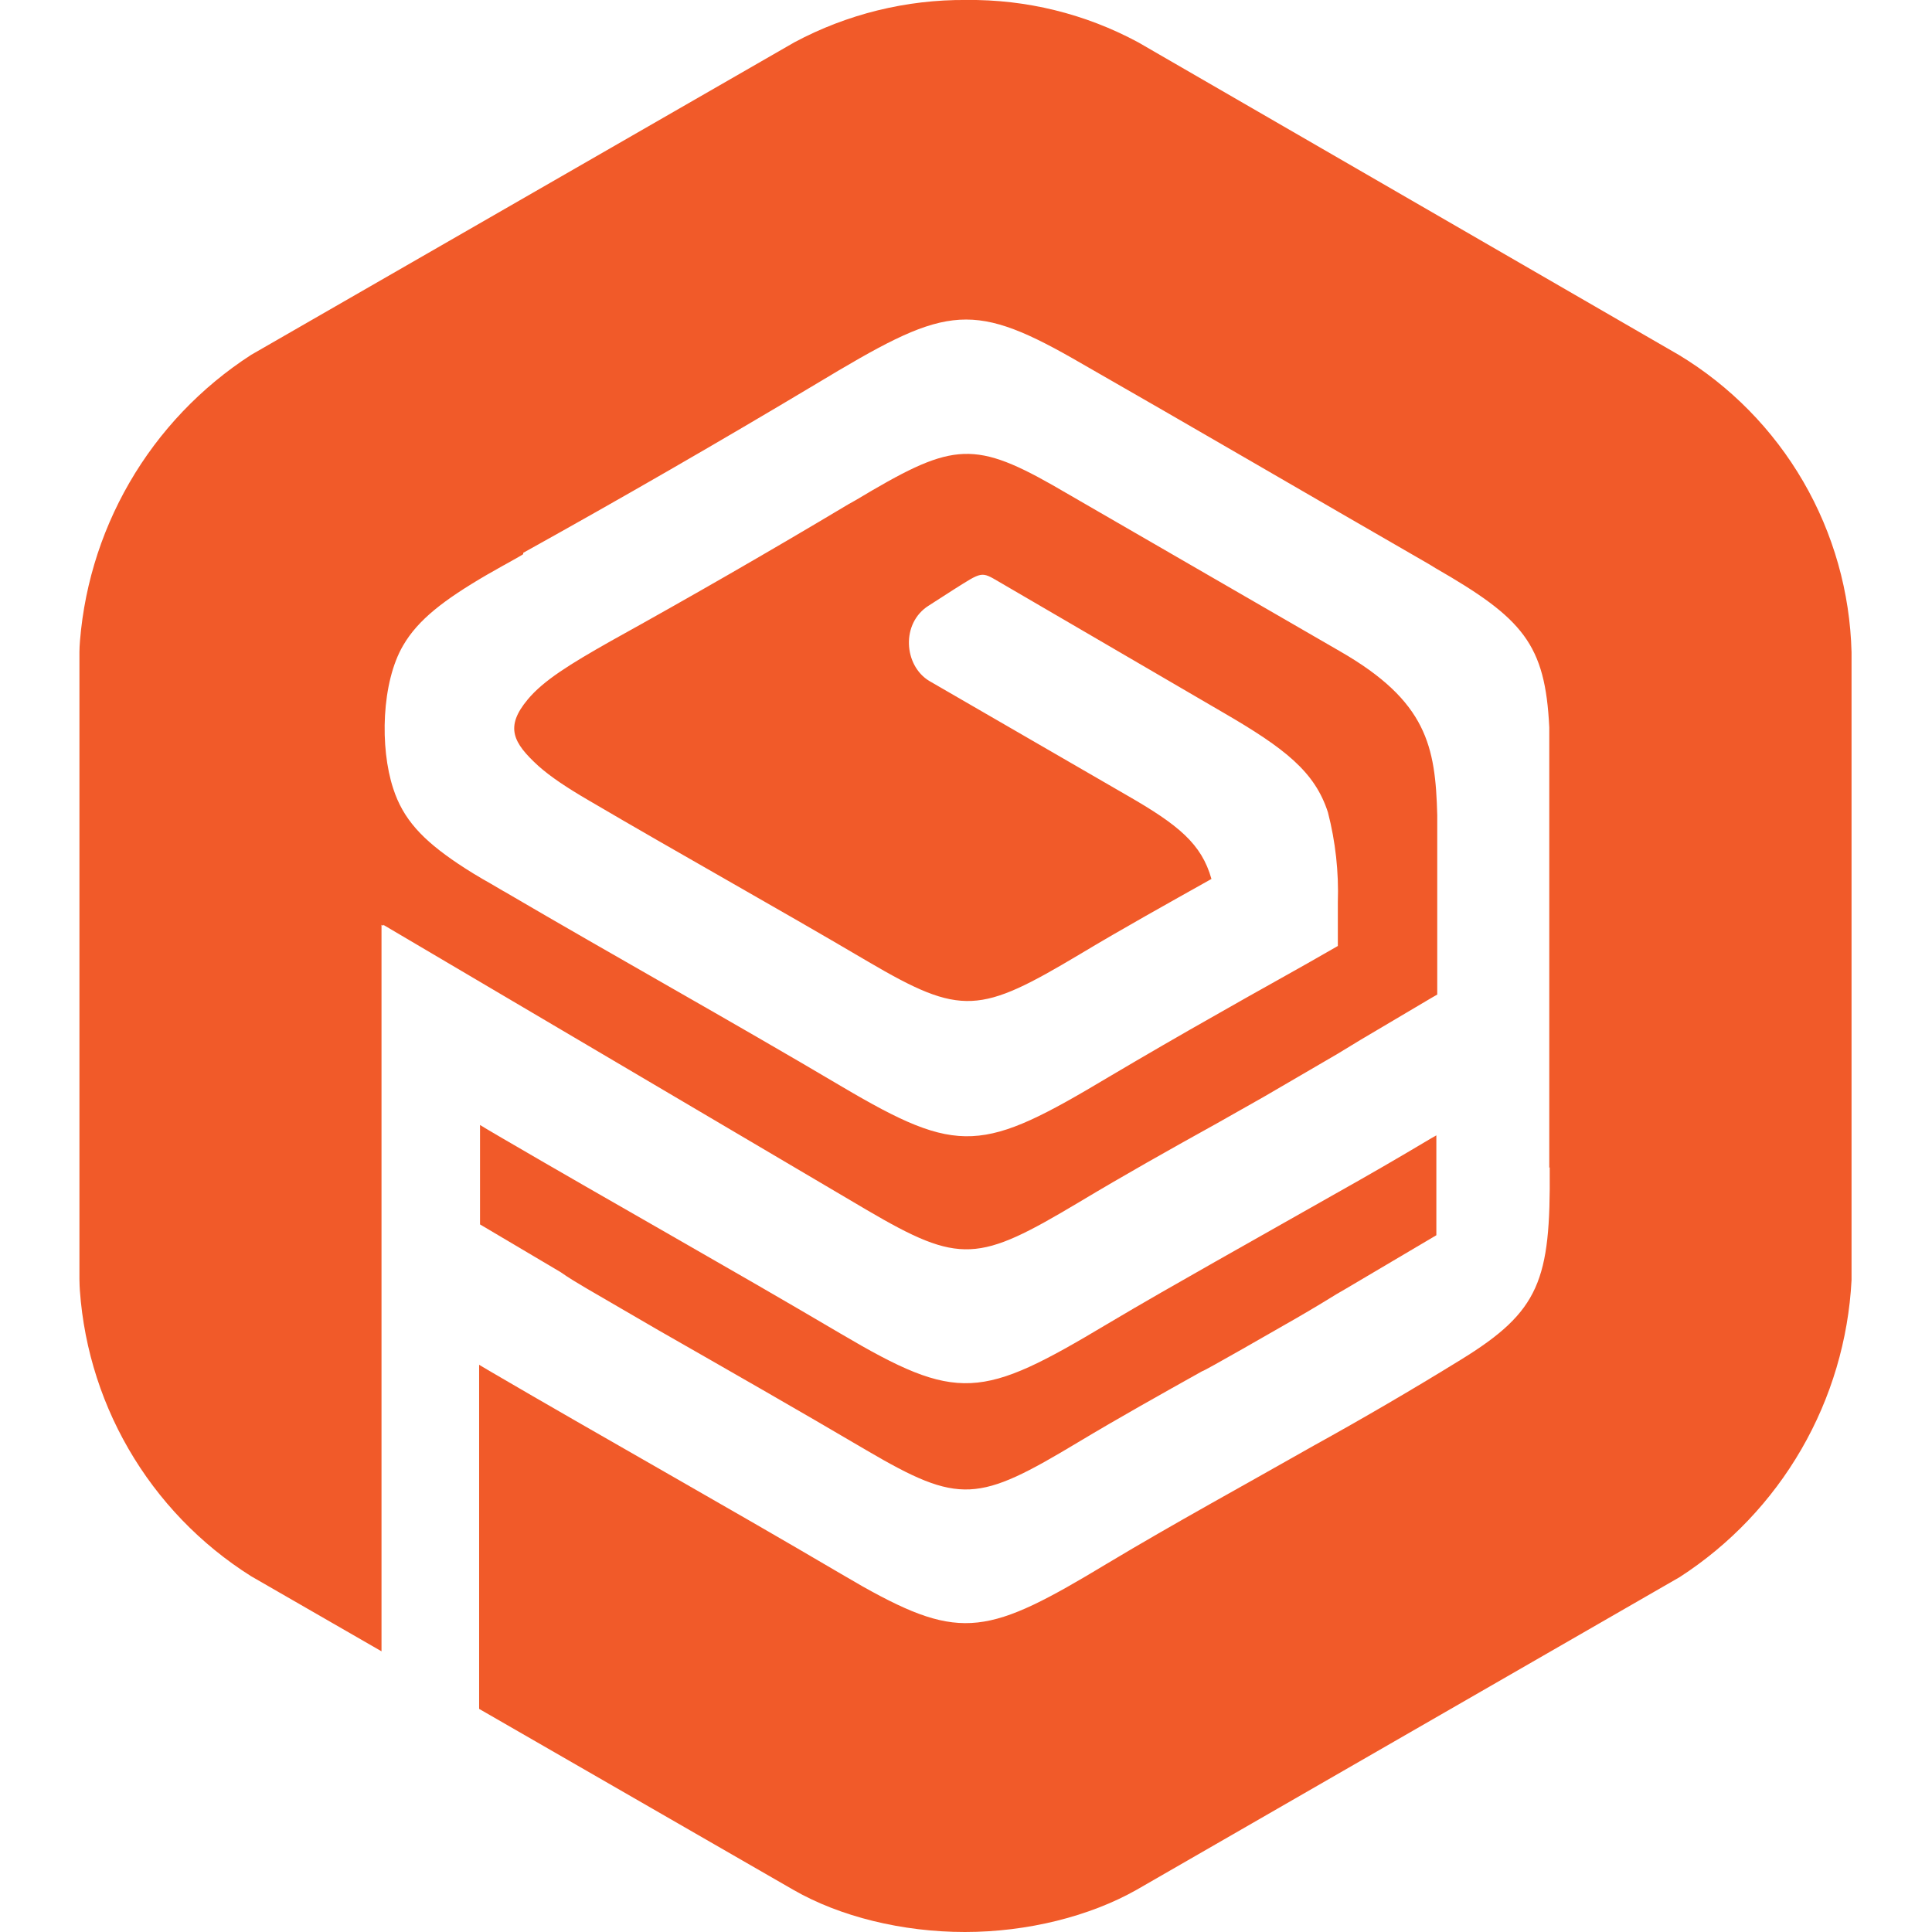
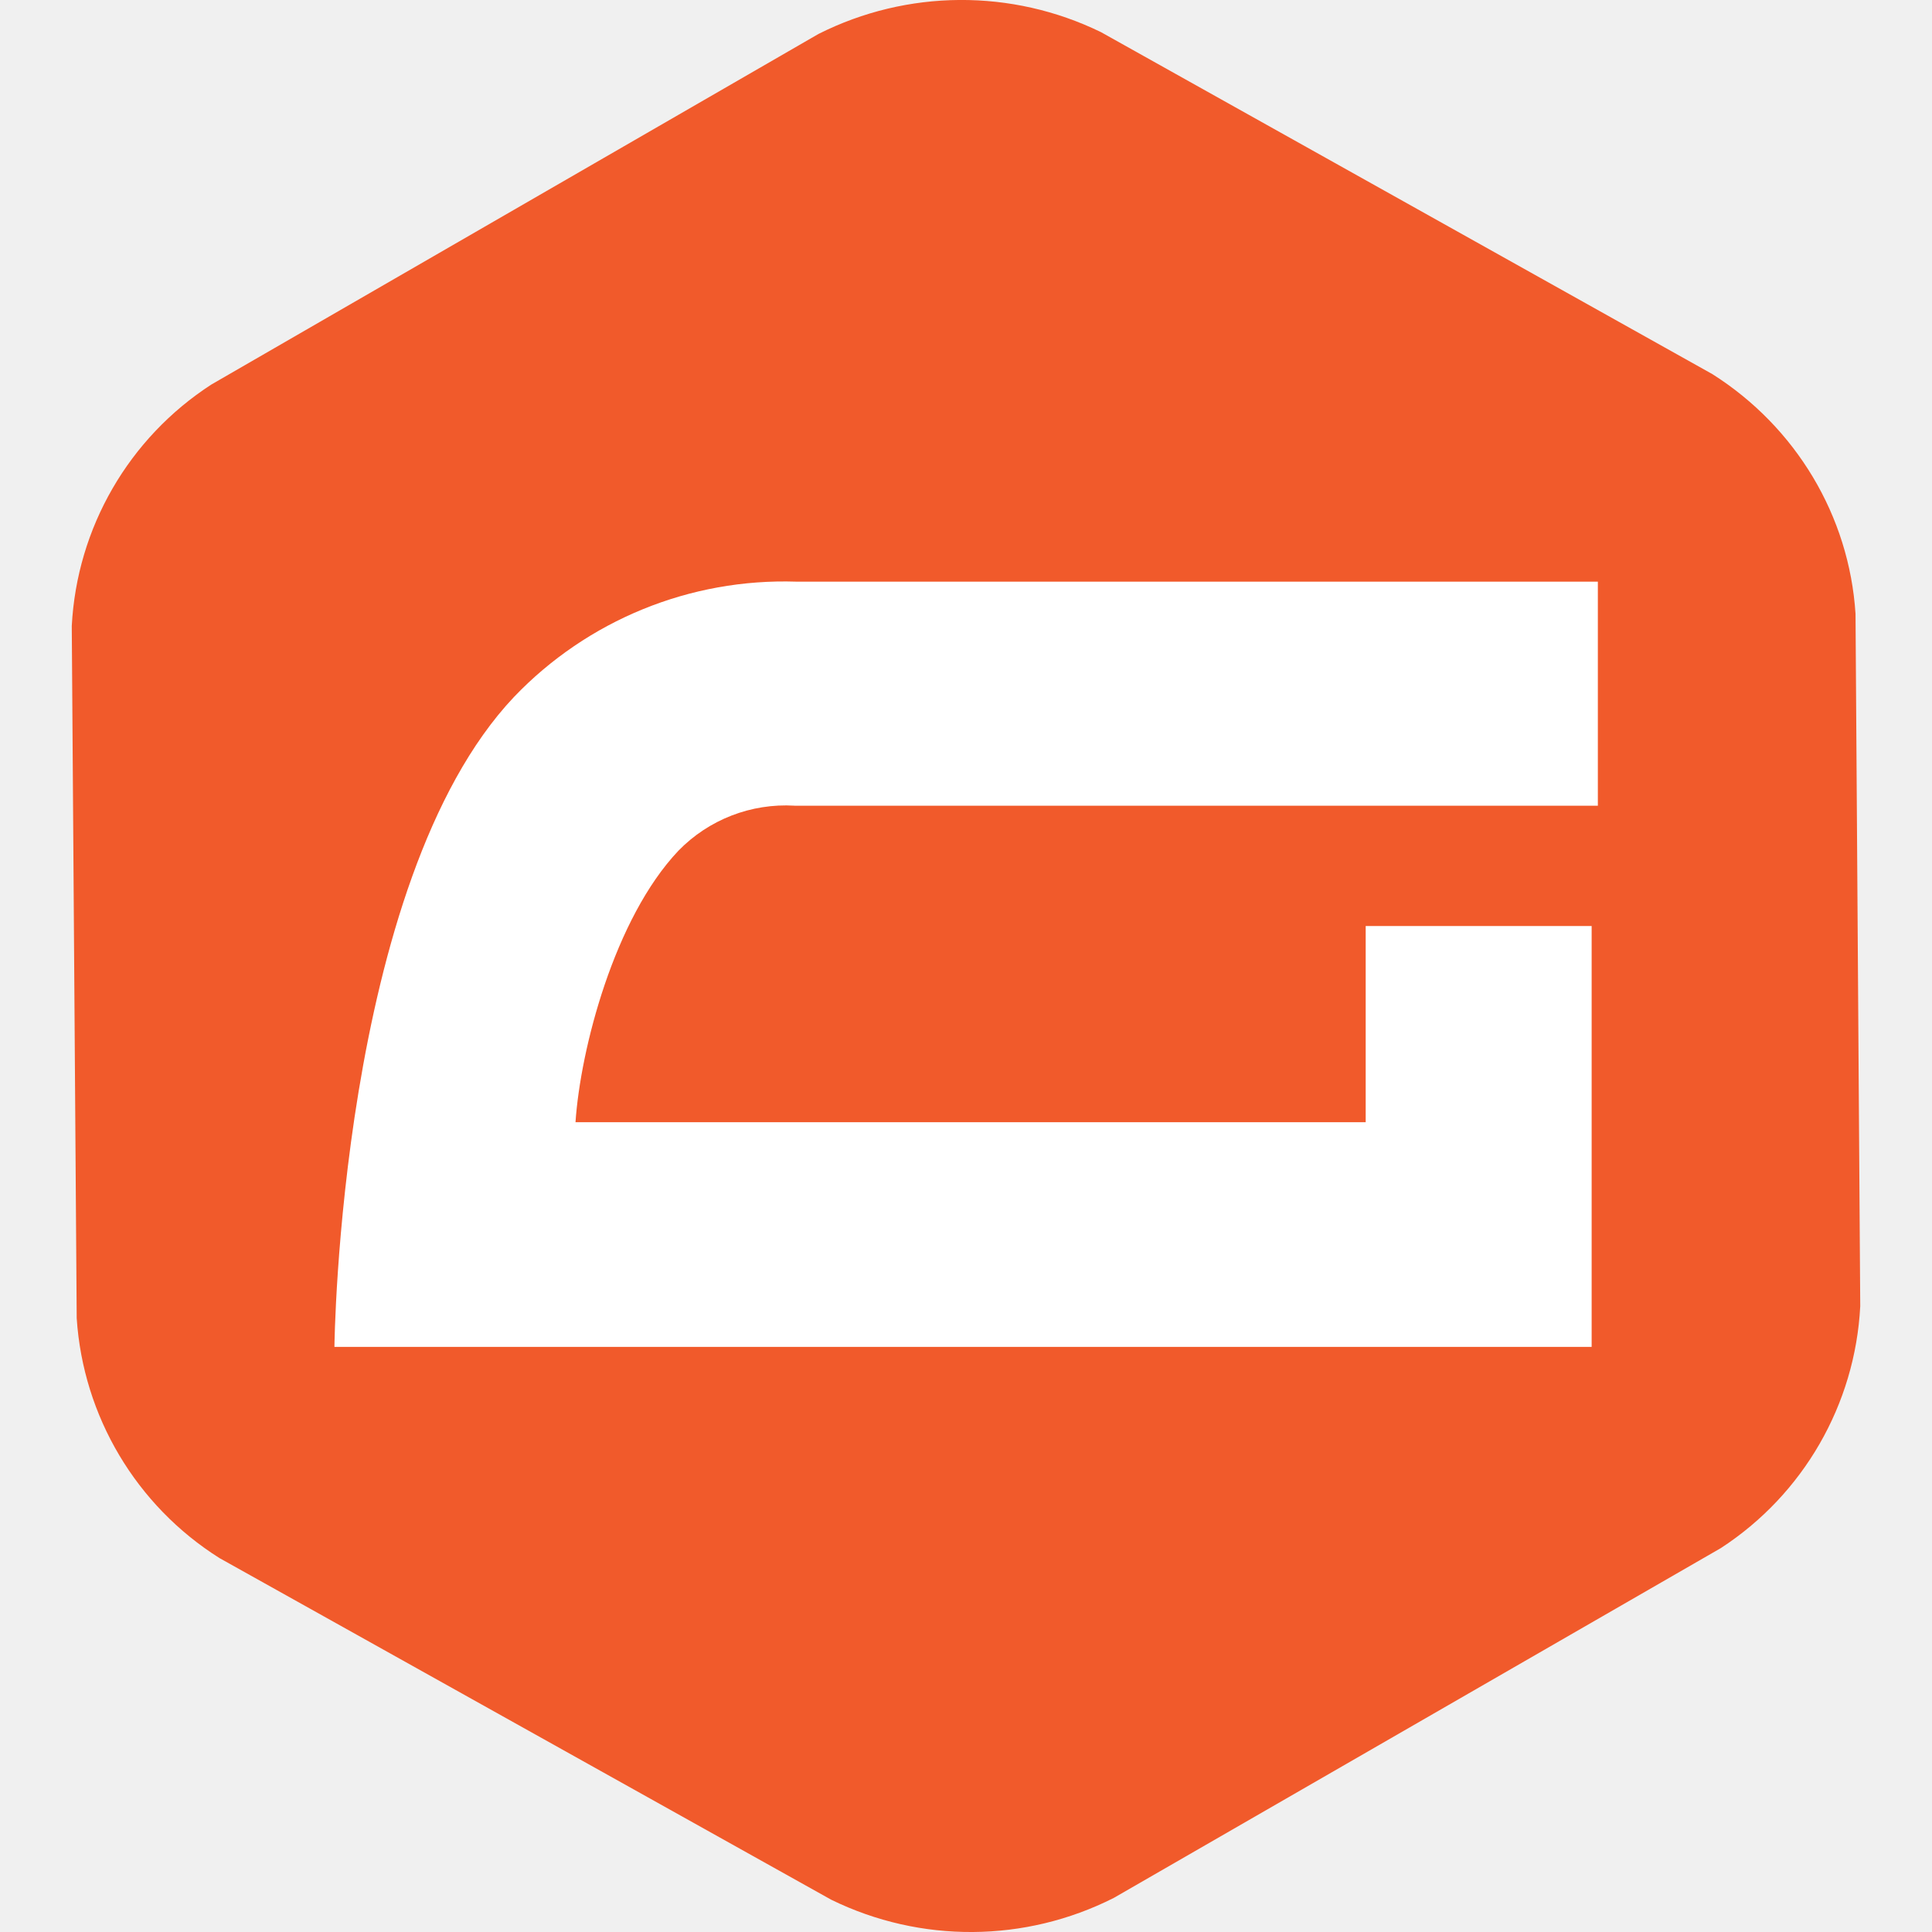
- <svg xmlns="http://www.w3.org/2000/svg" width="512" height="512" viewBox="0 0 512 512" fill="none">
-   <rect width="512" height="512" fill="white" />
-   <mask id="mask0_27_10899" style="mask-type:alpha" maskUnits="userSpaceOnUse" x="21" y="0" width="471" height="512">
-     <path d="M21 0H491.037V512H21V0Z" fill="white" />
-   </mask>
-   <g mask="url(#mask0_27_10899)">
-     <path d="M421.538 377.653L208.275 498.412L79.888 425.336V163.671L257.867 62.345L421.538 161.288V377.653Z" fill="white" />
-   </g>
-   <mask id="mask1_27_10899" style="mask-type:alpha" maskUnits="userSpaceOnUse" x="21" y="0" width="471" height="512">
-     <path d="M21 0H491.037V512H21V0Z" fill="white" />
-   </mask>
-   <g mask="url(#mask1_27_10899)">
-     <path d="M444.903 94.053L301.618 11.205C287.633 3.668 271.96 -0.189 256.074 -0.004C240.197 -0.133 224.542 3.722 210.535 11.205L66.535 94.053C53.263 102.631 42.215 114.235 34.299 127.913C26.384 141.591 21.826 156.951 21 172.733V339.027C21.649 354.849 26.133 370.277 34.065 383.983C41.997 397.689 53.14 409.262 66.535 417.708L101.105 437.615V245.09L101.584 245.329V245.09L229.728 320.668C254.525 335.215 259.292 334.496 285.873 318.645C297.797 311.491 310.072 304.577 322.351 297.783L334.99 290.63L354.418 279.305L360.498 275.608L379.216 264.527L380.885 263.568V216.005C380.405 197.766 378.146 185.842 355.137 172.613L278.844 128.503C257.388 116.348 251.667 117.657 226.754 132.559L224.846 133.628C204.065 146.054 183.081 158.137 161.902 169.871C150.936 176.07 144.018 180.361 139.851 185.367C133.771 192.641 135.914 196.812 142.709 203.012C145.93 205.874 150.221 208.732 155.942 212.069C180.5 226.496 205.413 240.324 230.087 254.866C254.885 269.413 259.651 268.694 286.237 252.842C297.562 246.044 309.362 239.489 321.046 232.931C318.424 223.634 312.344 218.628 298.636 210.76L246.302 180.481C239.508 176.43 238.674 165.105 246.182 160.454L252.857 156.163C260.25 151.512 260.01 151.392 264.661 154.135L324.144 188.824C340.595 198.365 348.463 204.56 351.92 215.291C353.926 223.073 354.808 231.099 354.542 239.13V250.695C344.052 256.774 333.321 262.614 322.711 268.694C313.04 274.161 303.425 279.725 293.866 285.384C260.365 305.407 254.29 306.366 223.177 288.007C193.374 270.363 163.335 253.677 133.651 236.272L133.412 236.152L129.955 234.124C127.024 232.493 124.161 230.743 121.372 228.879C111.955 222.56 106.825 217.079 104.207 208.971C100.63 198.126 101.105 180.836 106.83 171.064C110.766 164.27 117.556 159.025 129 152.346L133.412 149.843L133.651 149.724L137.463 147.58L138.657 146.866V146.506C164.803 131.983 190.713 117.041 216.379 101.685C249.879 81.534 256.673 79.275 284.329 95.011C315.801 113.01 347.393 131.485 378.861 149.604L380.41 150.558C403.659 163.911 409.499 170.709 410.573 192.76V309.463L410.692 309.343V309.823C410.928 339.267 408.07 347.49 387.088 360.368C374.276 368.263 361.279 375.854 348.108 383.134C329.869 393.504 311.27 403.64 293.386 414.366C262.154 433.204 254.765 435.108 228.658 420.446L222.698 416.989C191.705 398.75 160.353 381.23 129.36 363.106L126.972 361.677V452.872L210.184 500.79C222.578 507.948 239.149 512 255.719 512C272.289 512 288.86 507.828 301.259 500.79L445.142 417.943C458.415 409.365 469.463 397.76 477.378 384.082C485.294 370.405 489.852 355.044 490.678 339.262V172.857C490.275 156.935 485.871 141.37 477.871 127.598C469.871 113.825 458.534 102.287 444.903 94.048" fill="#F15A29" />
-     <path d="M339.88 351.426C344.706 348.702 349.476 345.88 354.187 342.963L356.455 341.65L380.649 327.347V300.881L378.981 301.835C370.743 306.757 362.438 311.565 354.067 316.257L322.236 334.261C312.584 339.742 302.927 345.227 293.51 350.831C260.01 370.854 253.935 371.809 222.818 353.454C192.899 335.81 162.856 319 133.056 301.599L129.595 299.571L127.212 298.138V324.485L148.553 337.119C150.576 338.552 152.96 339.986 155.586 341.53L174.66 352.62C193.014 363.106 211.373 373.597 229.612 384.327C254.41 398.874 259.176 398.155 285.762 382.179C296.488 375.745 307.574 369.545 318.663 363.346C318.543 363.705 339.884 351.426 339.884 351.426" fill="#F15A29" />
+ <svg xmlns="http://www.w3.org/2000/svg" width="512" height="512" viewBox="0 0 512 512" version="1.1" id="svg19">
+   <defs id="defs23" />
+   <g id="g197" transform="matrix(7.869601,0,0,7.869601,-484.634,-1160.528)">
+     <path d="m 124.227,191.458 a 10.355,10.355 0 0 1 -4.694,8.144 l -20.444,11.781 a 10.685,10.685 0 0 1 -9.513,0.061 L 68.975,199.939 a 10.353,10.353 0 0 1 -4.809,-8.08 l -0.166,-23.308 a 10.327,10.327 0 0 1 4.704,-8.134 l 20.442,-11.804 a 10.716,10.716 0 0 1 9.513,-0.061 l 20.59,11.517 c 2.815,1.784 4.607,4.778 4.819,8.07 l 0.159,23.316 z" fill="#f15a2b" id="path11" style="stroke-width:2.559" />
+     <path d="m 88.339,174.602 h 27.052 v -7.545 H 88.403 a 12.592,12.592 0 0 0 -9.513,3.885 c -5.886,6.227 -6.045,21.885 -6.045,21.885 h 42.337 v -14.174 h -7.609 v 6.608 H 80.963 c 0.166,-2.465 1.308,-6.867 3.468,-9.145 a 5.042,5.042 0 0 1 3.908,-1.515 z" fill="#ffffff" id="path13" style="stroke-width:2.559" />
  </g>
</svg>
